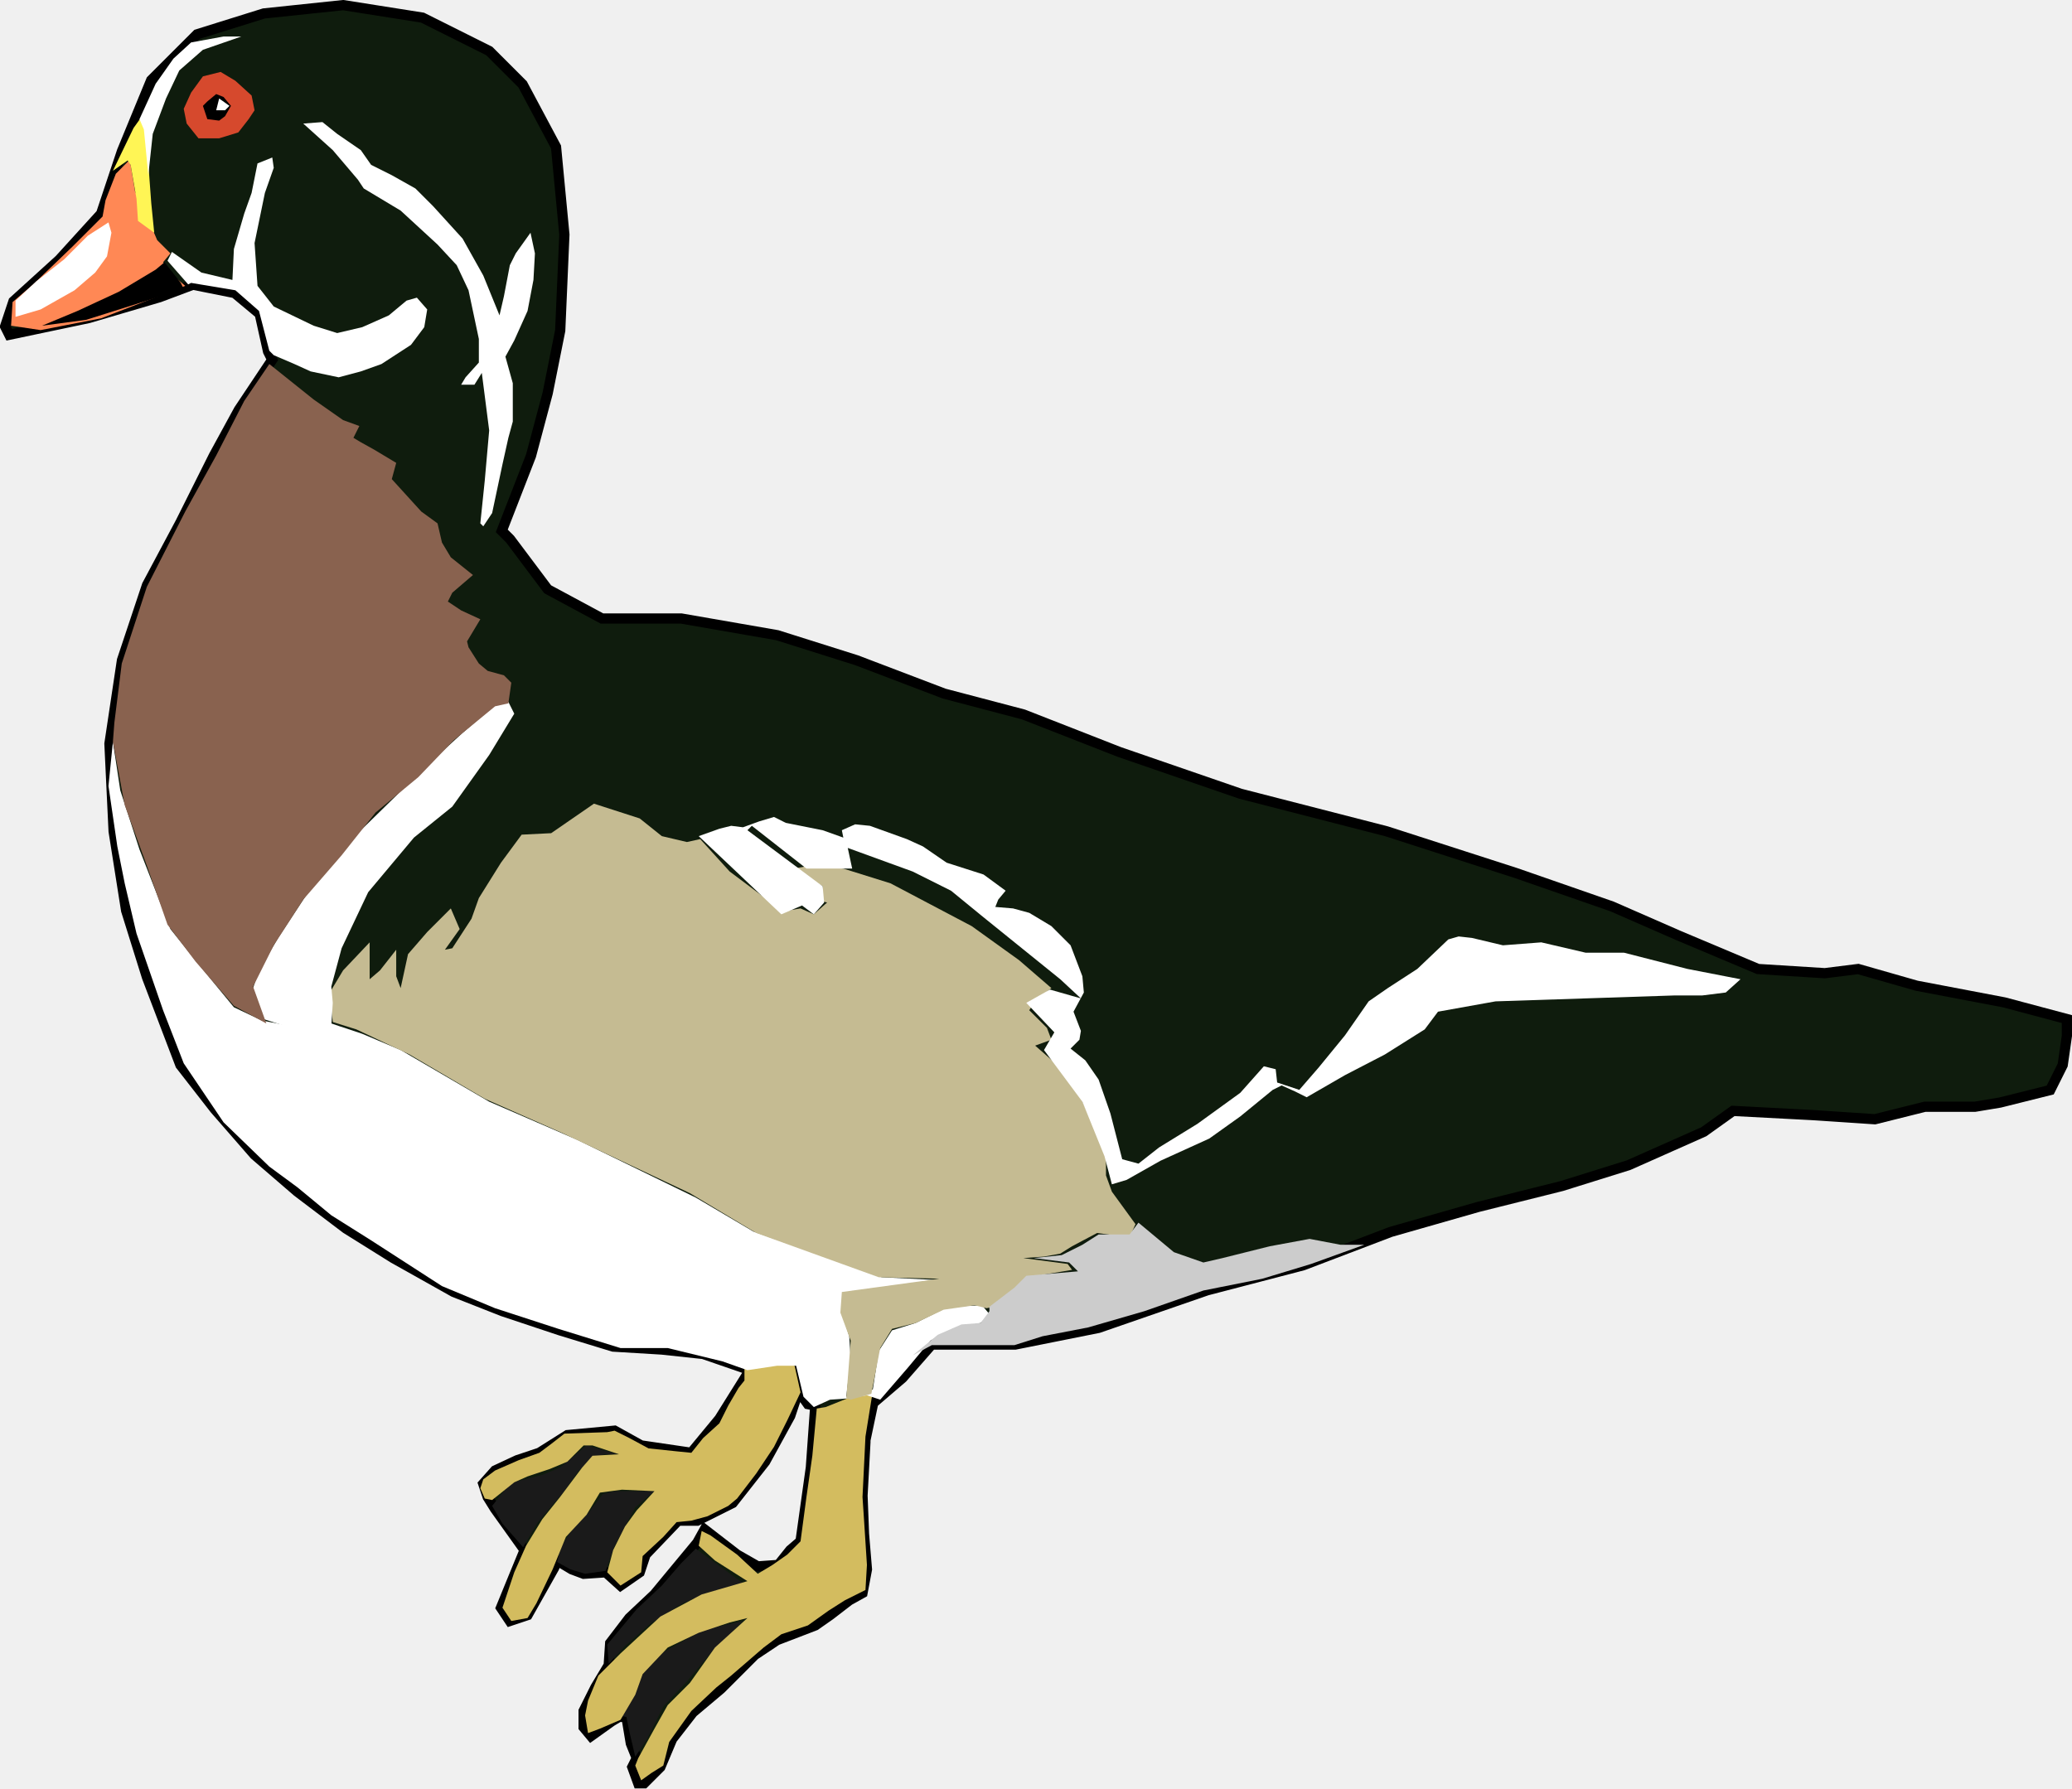
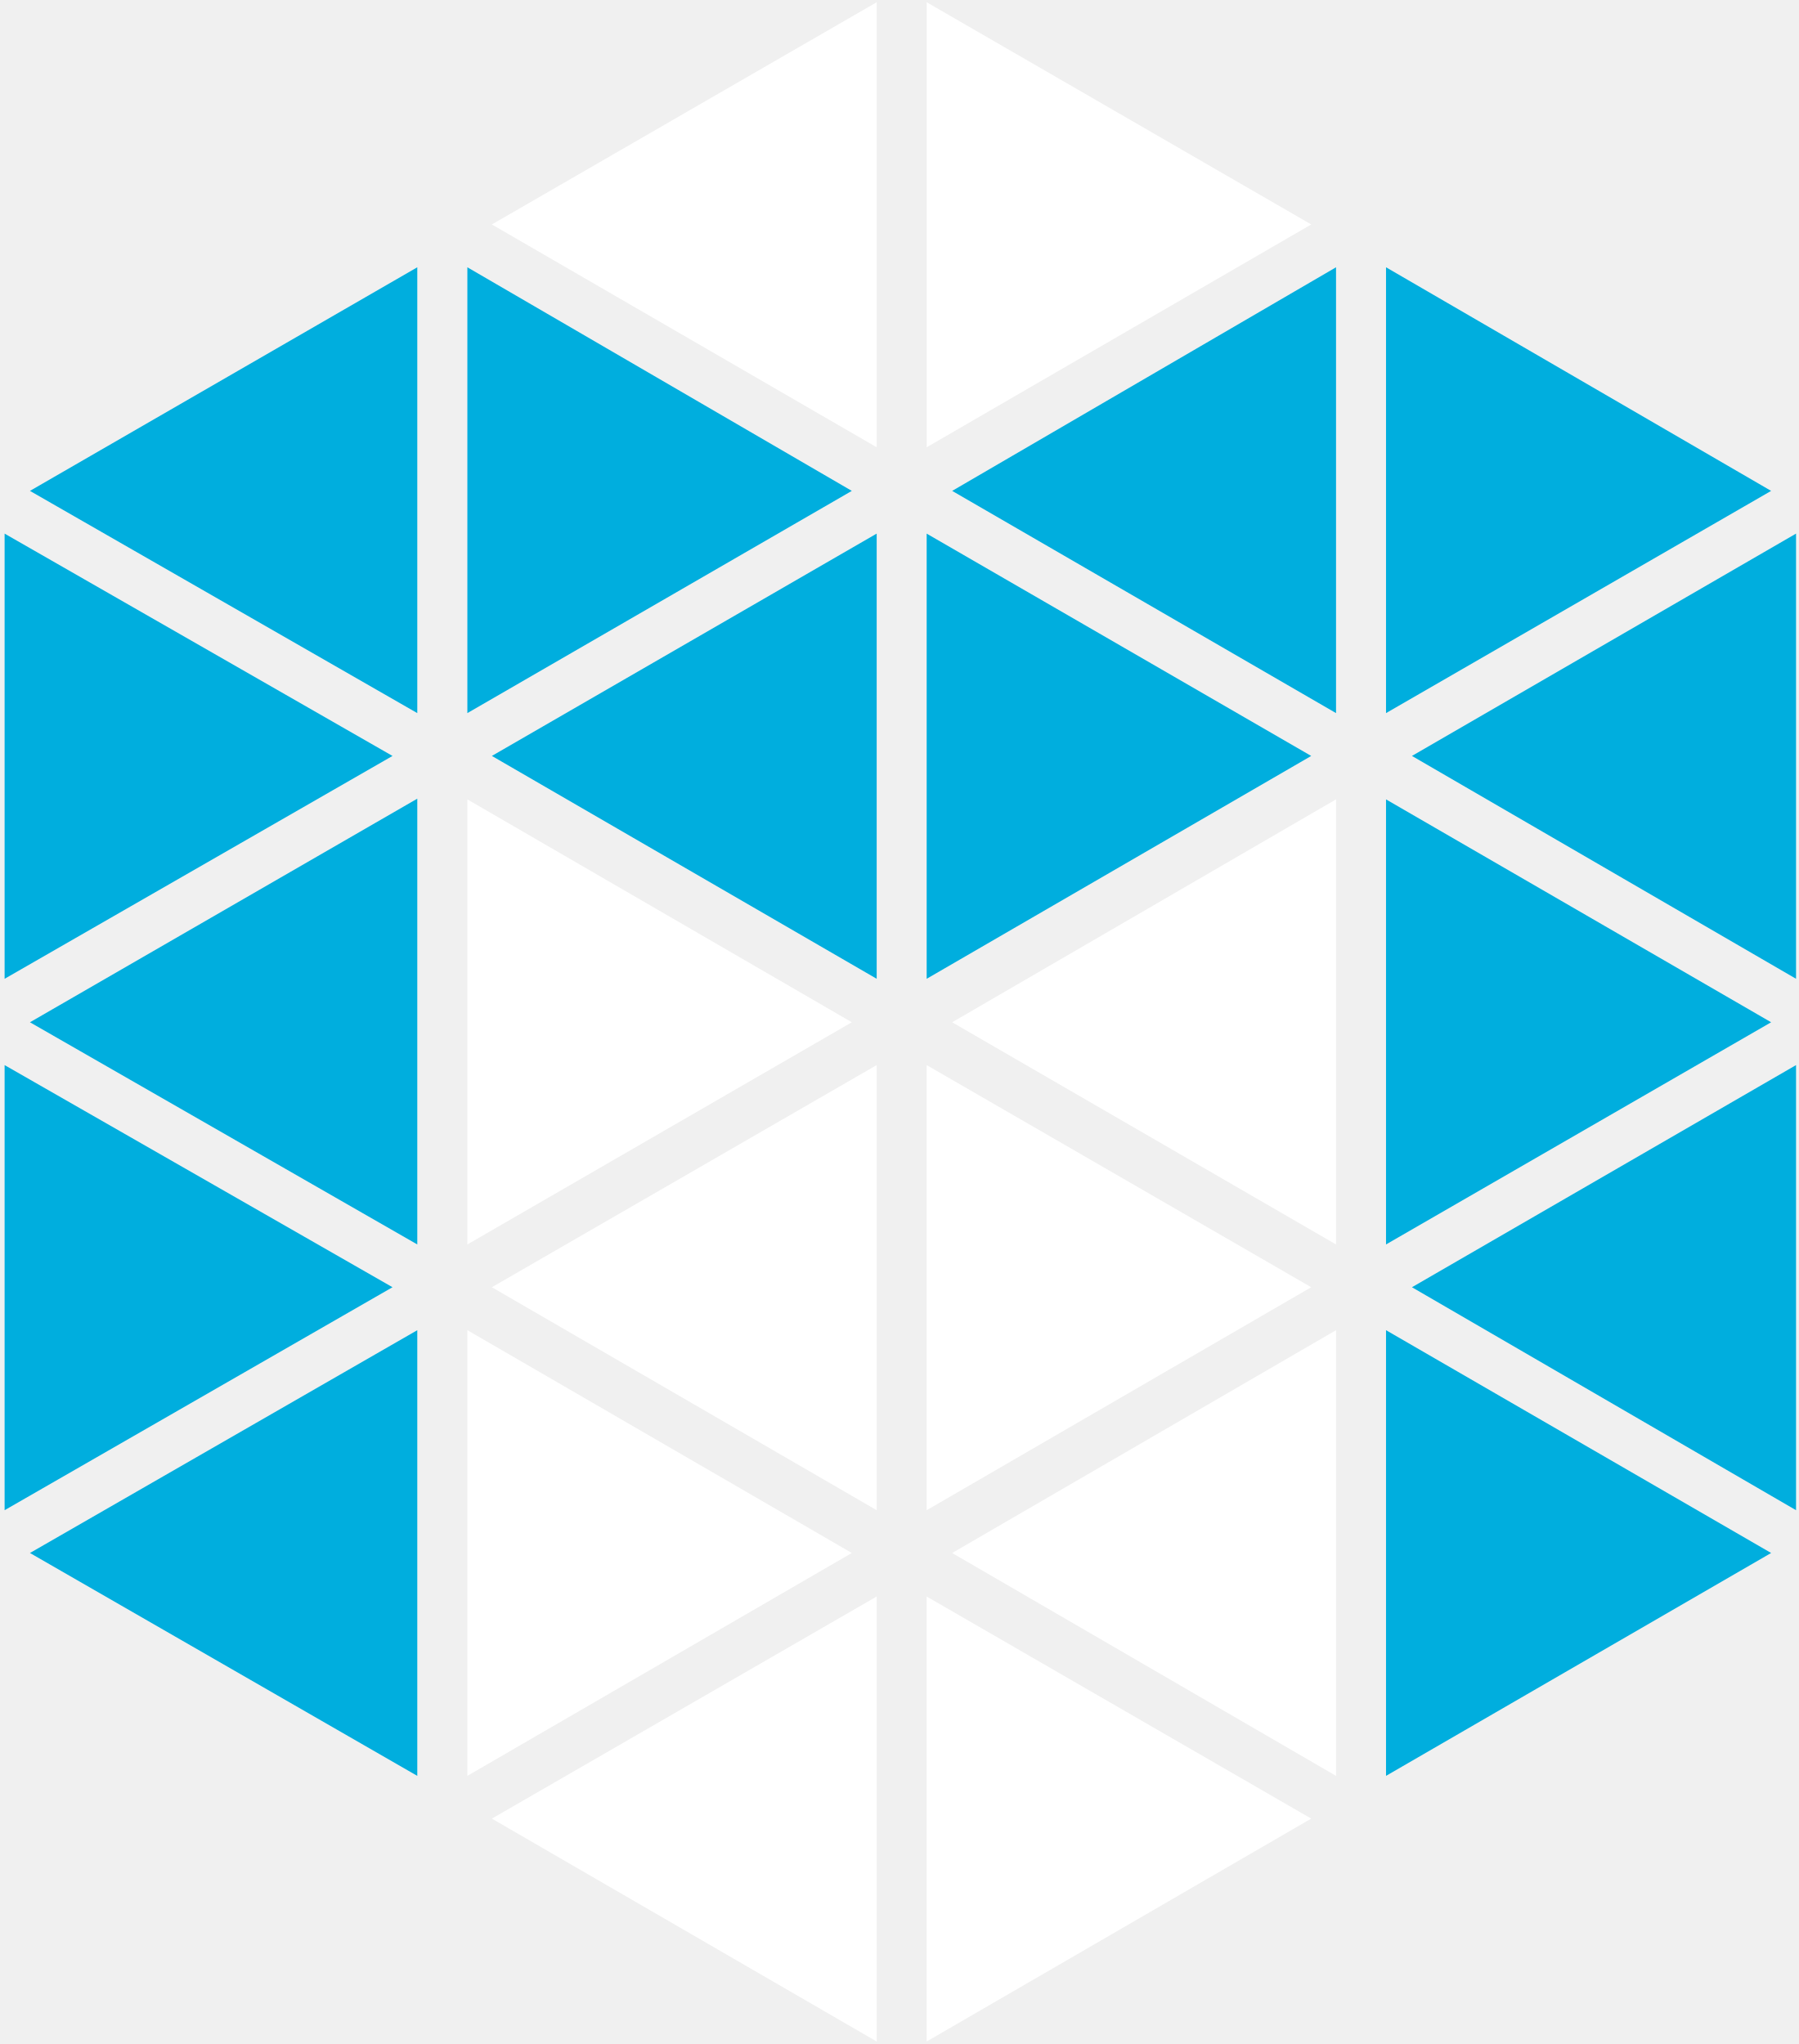
- <svg xmlns="http://www.w3.org/2000/svg" width="1418.429" height="1224.529" id="svg2" version="1.0">
-   <defs id="defs4">
-     </defs>
-   <g id="layer1" transform="translate(169.2143,-54.57647)">
-     <path style="fill:#0f1c0d;fill-opacity:1;fill-rule:evenodd;stroke:#000000;stroke-width:7;stroke-linecap:butt;stroke-linejoin:miter;stroke-miterlimit:4;stroke-dasharray:none;stroke-opacity:1" d="M 428.571,1015.219 L 448.571,998.076 L 468.571,975.219 L 525.714,975.219 L 582.857,963.791 L 657.143,938.076 L 722.857,920.934 L 782.857,898.076 L 842.857,880.934 L 900,866.648 L 945.714,852.362 L 997.143,829.505 L 1017.143,815.219 L 1071.429,818.076 L 1114.286,820.934 L 1148.571,812.362 L 1182.857,812.362 L 1200,809.505 L 1234.286,800.934 L 1242.857,783.791 L 1245.714,763.791 L 1245.714,752.362 L 1202.857,740.934 L 1142.857,729.505 L 1102.857,718.076 L 1080,720.934 L 1034.286,718.076 L 980,695.219 L 934.286,675.219 L 868.571,652.362 L 780,623.791 L 680,598.076 L 597.143,569.505 L 531.429,543.791 L 477.143,529.505 L 417.143,506.648 L 362.857,489.505 L 297.143,478.076 L 242.857,478.076 L 205.714,458.076 L 180,423.791 L 174.286,418.076 L 194.286,366.648 L 205.714,323.791 L 214.286,280.934 L 217.143,215.219 L 211.429,155.219 L 188.571,112.362 L 165.714,89.505 L 120,66.648 L 65.714,58.076 L 11.429,63.791 L -34.286,78.076 L -65.714,109.505 L -85.714,158.076 L -100,200.934 L -128.571,232.362 L -160,260.934 L -165.714,278.076 L -162.857,283.791 L -108.571,272.362 L -60,258.076 L -37.143,249.505 L -8.571,255.219 L 8.571,269.505 L 14.286,295.219 L 17.143,300.934 L -5.714,335.219 L -22.857,366.648 L -45.714,412.362 L -68.571,455.219 L -85.714,506.648 L -94.286,563.791 L -91.429,623.791 L -82.857,678.076 L -68.571,723.791 L -45.714,783.791 L -22.223,813.966 L 5.051,845.281 L 34.345,870.535 L 67.68,895.789 L 100.005,915.992 L 141.421,939.225 L 174.756,952.357 L 214.152,965.489 L 250.518,976.601 L 283.853,978.621 L 312.137,981.652 L 341.432,991.753 L 343.452,993.773 L 323.249,1026.098 L 304.056,1049.332 L 269.711,1044.281 L 251.528,1034.179 L 219.203,1037.21 L 200.01,1049.332 L 184.858,1054.382 L 169.706,1061.454 L 161.624,1070.545 L 164.655,1079.636 L 169.706,1087.717 L 179.807,1101.86 L 189.909,1116.002 L 182.838,1133.174 L 173.746,1155.398 L 179.807,1164.489 L 191.929,1160.448 L 201.02,1144.286 L 210.112,1128.124 L 212.132,1123.073 L 222.234,1129.134 L 230.315,1132.164 L 245.467,1131.154 L 255.569,1140.245 L 268.701,1131.154 L 272.741,1119.032 L 294.965,1095.799 L 308.097,1095.799 L 332.34,1083.677 L 354.564,1055.393 L 371.736,1024.078 L 377.797,1005.895 L 374.767,988.723 L 378.807,1008.926 L 383.858,1015.997 L 388.909,1017.007 L 385.878,1059.433 L 378.807,1109.941 L 371.736,1116.002 L 363.655,1126.103 L 349.513,1127.113 L 335.371,1119.032 L 313.147,1101.86 L 308.097,1110.951 L 278.802,1146.306 L 261.63,1162.469 L 248.498,1179.641 L 247.487,1194.794 L 238.396,1209.946 L 230.315,1226.108 L 230.315,1237.22 L 235.366,1243.281 L 242.437,1238.23 L 249.508,1233.179 L 254.558,1230.149 L 259.609,1230.149 L 262.64,1248.332 L 266.68,1258.433 L 263.65,1264.494 L 267.69,1275.606 L 271.731,1275.606 L 282.843,1264.494 L 290.924,1245.301 L 305.066,1227.119 L 324.259,1210.956 L 347.492,1187.723 L 362.645,1177.621 L 388.909,1167.52 L 399.01,1160.448 L 412.142,1150.347 L 421.234,1145.296 L 424.264,1129.134 L 422.244,1104.89 L 421.234,1078.626 L 423.254,1041.251 L 422.244,1045.291 L 428.571,1015.219 z" id="path2470" />
-     <path style="fill:#1a1a1a;fill-rule:evenodd;stroke:none;stroke-width:1px;stroke-linecap:butt;stroke-linejoin:miter;stroke-opacity:1" d="M 212.132,1124.083 L 215.162,1112.971 L 223.244,1100.85 L 233.345,1090.748 L 243.447,1077.616 L 251.528,1075.596 L 265.67,1075.596 L 278.802,1075.596 L 265.67,1086.707 L 251.528,1112.971 L 247.487,1124.083 L 245.467,1130.144 L 231.325,1132.164 L 221.223,1129.134 L 212.132,1124.083 z" id="path2472" />
-     <path style="fill:#1a1a1a;fill-rule:evenodd;stroke:none;stroke-width:1px;stroke-linecap:butt;stroke-linejoin:miter;stroke-opacity:1" d="M 167.685,1085.697 L 174.756,1097.819 L 188.899,1113.982 L 199,1096.809 L 216.173,1076.606 L 226.274,1062.464 L 234.355,1054.382 L 244.457,1050.342 L 253.548,1050.342 L 232.335,1044.281 L 214.152,1059.433 L 202.031,1064.484 L 185.868,1068.525 L 179.807,1070.545 L 167.685,1085.697 z" id="path2474" />
-     <path style="fill:#d3bc5f;fill-rule:evenodd;stroke:none;stroke-width:1px;stroke-linecap:butt;stroke-linejoin:miter;stroke-opacity:1" d="M 340.421,991.753 L 352.543,989.733 L 368.706,988.723 L 374.767,989.733 L 378.807,1007.915 L 369.716,1027.108 L 360.624,1045.291 L 348.503,1063.474 L 335.371,1080.647 L 329.31,1085.697 L 315.168,1092.768 L 304.056,1095.799 L 293.954,1096.809 L 284.863,1106.91 L 270.721,1120.042 L 269.711,1131.154 L 255.569,1140.245 L 246.477,1131.154 L 250.518,1116.002 L 258.599,1099.839 L 266.68,1088.728 L 278.802,1075.596 L 256.579,1074.585 L 241.426,1076.606 L 232.335,1091.758 L 218.193,1106.91 L 209.102,1129.134 L 197.99,1152.367 L 191.929,1162.469 L 180.817,1164.489 L 174.756,1155.398 L 182.838,1131.154 L 190.919,1112.971 L 202.031,1094.789 L 214.152,1079.636 L 229.305,1059.433 L 236.376,1051.352 L 254.558,1050.342 L 236.376,1044.281 L 230.315,1044.281 L 219.203,1055.393 L 207.081,1060.443 L 191.929,1065.494 L 182.838,1069.535 L 172.736,1077.616 L 167.685,1081.657 L 162.635,1080.647 L 159.604,1073.575 L 161.624,1067.514 L 169.706,1061.454 L 185.868,1054.382 L 200.01,1049.332 L 208.091,1043.271 L 217.183,1036.2 L 246.477,1035.19 L 251.528,1034.179 L 261.63,1039.23 L 274.761,1046.301 L 293.954,1048.322 L 304.056,1049.332 L 312.137,1039.23 L 323.249,1029.129 L 329.31,1017.007 L 336.381,1004.885 L 340.421,999.834 L 340.421,991.753 z" id="path2476" />
-     <path style="fill:#1a1a1a;fill-rule:evenodd;stroke:none;stroke-width:1px;stroke-linecap:butt;stroke-linejoin:miter;stroke-opacity:1" d="M 307.086,1114.992 L 322.239,1126.103 L 333.35,1134.185 L 340.421,1139.235 L 318.198,1144.286 L 297.995,1152.367 L 275.772,1166.509 L 258.599,1181.662 L 247.487,1193.784 L 246.477,1180.652 L 266.68,1156.408 L 283.853,1140.245 L 296.985,1125.093 L 307.086,1114.992 z" id="path2478" />
-     <path style="fill:#1a1a1a;fill-rule:evenodd;stroke:none;stroke-width:1px;stroke-linecap:butt;stroke-linejoin:miter;stroke-opacity:1" d="M 252.538,1229.139 L 263.65,1216.007 L 266.68,1203.885 L 279.812,1188.733 L 312.137,1170.55 L 339.411,1164.489 L 316.178,1187.723 L 301.025,1205.905 L 284.863,1223.078 L 273.751,1245.301 L 265.67,1257.423 L 261.63,1240.251 L 259.609,1230.149 L 252.538,1229.139 z" id="path2480" />
-     <path style="fill:#d3bc5f;fill-rule:evenodd;stroke:none;stroke-width:1px;stroke-linecap:butt;stroke-linejoin:miter;stroke-opacity:1" d="M 267.69,1258.433 L 265.67,1263.484 L 269.711,1273.586 L 276.782,1268.535 L 284.863,1263.484 L 288.904,1247.322 L 304.056,1226.108 L 321.229,1209.946 L 331.33,1201.865 L 353.553,1182.672 L 365.675,1173.581 L 383.858,1167.52 L 398,1157.418 L 409.112,1150.347 L 423.254,1143.276 L 424.264,1126.103 L 422.244,1094.789 L 421.234,1079.636 L 423.254,1038.22 L 428.305,1006.905 L 411.132,1011.956 L 395.98,1018.017 L 389.919,1019.027 L 386.888,1051.352 L 382.848,1079.636 L 378.807,1109.941 L 369.716,1119.032 L 359.614,1126.103 L 349.513,1132.164 L 335.371,1119.032 L 317.188,1105.9 L 311.127,1102.87 L 309.107,1112.971 L 320.218,1123.073 L 342.442,1137.215 L 311.127,1146.306 L 282.843,1161.459 L 255.569,1186.713 L 240.416,1201.865 L 233.345,1219.037 L 231.325,1229.139 L 233.345,1241.261 L 241.426,1238.23 L 255.569,1232.169 L 265.67,1214.997 L 270.721,1200.855 L 287.893,1182.672 L 309.107,1172.57 L 330.32,1165.499 L 342.442,1162.469 L 320.218,1182.672 L 303.046,1206.916 L 287.893,1222.068 L 278.802,1238.23 L 267.69,1258.433 z" id="path2482" />
-     <path style="fill:#ffffff;fill-rule:evenodd;stroke:none;stroke-width:1px;stroke-linecap:butt;stroke-linejoin:miter;stroke-opacity:1" d="M -91.924,562.438 L -86.873,595.773 L -73.741,636.179 L -52.528,690.728 L -32.325,715.981 L -9.091,744.266 L 10.102,753.357 L 31.315,757.398 L 54.548,754.367 L 78.792,762.448 L 105.056,773.56 L 165.665,808.915 L 226.274,835.179 L 307.086,874.575 L 346.482,897.809 L 407.091,919.022 L 434.366,929.124 L 474.772,931.144 L 432.345,937.205 L 408.102,940.235 L 407.091,953.367 L 412.142,969.53 L 413.152,984.682 L 410.122,1010.946 L 421.234,1008.926 L 428.305,1005.895 L 432.345,979.631 L 441.437,965.489 L 457.599,960.438 L 479.822,949.327 L 503.056,948.316 L 508.107,954.377 L 502.046,960.438 L 482.853,964.479 L 467.701,972.56 L 452.548,990.743 L 433.355,1012.966 L 424.264,1009.936 L 413.152,1011.956 L 399.01,1012.966 L 387.899,1018.017 L 380.828,1010.946 L 375.777,989.733 L 362.645,989.733 L 342.442,992.763 L 325.269,986.702 L 287.893,977.611 L 255.569,977.611 L 213.142,964.479 L 169.706,950.337 L 133.34,935.184 L 84.853,903.87 L 57.579,886.697 L 34.345,867.504 L 15.152,853.362 L -16.162,823.058 L -43.437,782.651 L -57.579,746.286 L -75.761,693.758 L -83.843,659.413 L -88.893,634.159 L -94.954,592.743 L -91.924,562.438 z" id="path2484" />
-     <path style="fill:#c5bb92;fill-opacity:1;fill-rule:evenodd;stroke:none;stroke-width:1px;stroke-linecap:butt;stroke-linejoin:miter;stroke-opacity:1" d="M 58.589,754.367 L 56.569,734.164 L 65.66,719.012 L 83.843,699.819 L 83.843,725.073 L 90.914,719.012 L 102.025,704.87 L 102.025,723.052 L 105.056,731.134 L 110.107,707.9 L 123.239,692.748 L 139.401,676.585 L 145.462,690.728 L 135.36,704.87 L 140.411,703.86 L 153.543,683.657 L 158.594,669.514 L 173.746,645.271 L 187.888,626.078 L 208.091,625.068 L 237.386,604.865 L 268.701,614.966 L 283.853,627.088 L 301.025,631.129 L 310.117,629.108 L 330.32,651.332 L 366.685,678.606 L 378.807,676.585 L 387.899,680.626 L 396.99,672.545 L 392.949,671.535 L 393.959,661.433 L 373.756,649.311 L 385.878,647.291 L 408.102,649.311 L 440.427,659.413 L 495.985,688.707 L 528.31,711.941 L 550.533,731.134 L 539.421,740.225 L 535.381,746.286 L 547.503,758.408 L 550.533,766.489 L 539.421,770.53 L 555.584,784.672 L 569.726,803.865 L 587.909,845.281 L 587.909,859.423 L 591.949,870.535 L 608.112,892.758 L 604.071,901.849 L 581.848,898.819 L 564.675,907.91 L 556.594,912.961 L 545.482,914.981 L 531.34,915.992 L 561.645,920.032 L 564.675,924.073 L 534.371,929.124 L 521.239,940.235 L 511.137,949.327 L 506.086,950.337 L 498.005,948.316 L 476.792,951.347 L 457.599,960.438 L 441.437,964.479 L 433.355,977.611 L 427.295,1008.926 L 413.152,1012.966 L 410.122,1011.956 L 413.152,972.56 L 406.081,953.367 L 407.091,939.225 L 473.762,930.134 L 432.345,929.124 L 348.503,898.819 L 303.046,871.545 L 215.162,830.129 L 162.635,806.895 L 111.117,776.591 L 74.751,759.418 L 58.589,754.367 z" id="path2486" />
-     <path style="fill:#cccccc;fill-rule:evenodd;stroke:none;stroke-width:1px;stroke-linecap:butt;stroke-linejoin:miter;stroke-opacity:1" d="M 604.071,899.829 L 610.132,891.748 L 634.376,911.951 L 654.579,919.022 L 667.711,915.992 L 700.036,907.91 L 727.31,902.86 L 748.523,906.9 L 764.685,906.9 L 728.32,920.032 L 694.985,930.134 L 654.579,938.215 L 614.173,952.357 L 575.787,963.469 L 544.472,969.53 L 525.279,975.591 L 468.711,975.591 L 455.579,982.662 L 472.751,968.52 L 488.914,961.448 L 502.046,960.438 L 508.107,952.357 L 508.107,949.327 L 525.279,936.195 L 533.361,928.113 L 568.716,925.083 L 562.655,919.022 L 538.411,915.992 L 557.604,913.971 L 571.746,906.9 L 582.858,899.829 L 604.071,899.829 z" id="path2488" />
-     <path style="fill:#ffffff;fill-rule:evenodd;stroke:none;stroke-width:1px;stroke-linecap:butt;stroke-linejoin:miter;stroke-opacity:1" d="M 11.112,752.347 L 4.041,731.134 L 8.081,719.012 L 21.213,696.788 L 42.426,664.464 L 74.751,626.078 L 123.239,578.601 L 147.482,556.377 L 168.695,538.195 L 178.797,535.164 L 182.838,543.245 L 165.665,571.53 L 140.411,606.885 L 114.147,628.098 L 82.833,665.474 L 64.65,703.86 L 57.579,730.124 L 58.589,741.235 L 57.579,757.398 L 30.305,758.408 L 11.112,752.347 z" id="path2490" />
-     <path style="fill:#ffffff;fill-rule:evenodd;stroke:none;stroke-width:1px;stroke-linecap:butt;stroke-linejoin:miter;stroke-opacity:1" d="M 309.107,627.088 L 365.675,680.626 L 379.817,674.565 L 387.899,680.626 L 394.97,672.545 L 393.959,661.433 L 342.442,623.047 L 345.472,620.017 L 382.848,649.311 L 414.163,649.311 L 411.132,635.169 L 455.579,651.332 L 481.843,664.464 L 504.066,682.646 L 556.594,725.073 L 570.736,738.205 L 549.523,732.144 L 533.361,741.235 L 552.553,761.438 L 545.482,773.56 L 571.746,808.915 L 586.899,846.291 L 591.949,865.484 L 602.051,862.453 L 625.284,849.322 L 658.619,834.169 L 679.833,819.017 L 702.056,800.834 L 708.117,797.804 L 717.208,801.844 L 725.29,805.885 L 751.553,790.733 L 778.828,776.591 L 806.102,759.418 L 815.193,747.296 L 854.589,740.225 L 976.818,736.184 L 996.01,736.184 L 1012.173,734.164 L 1022.274,725.073 L 985.909,718.002 L 942.472,706.89 L 916.208,706.89 L 885.904,699.819 L 859.64,701.839 L 838.427,696.788 L 829.335,695.778 L 822.264,697.799 L 801.051,718.002 L 780.848,731.134 L 767.716,740.225 L 751.553,763.459 L 733.371,785.682 L 720.239,800.834 L 705.086,795.783 L 704.076,786.692 L 695.995,784.672 L 679.833,802.855 L 650.538,824.068 L 624.274,840.23 L 610.132,851.342 L 599.02,848.311 L 590.939,816.997 L 582.858,793.763 L 573.767,780.631 L 563.665,772.55 L 569.726,766.489 L 570.736,760.428 L 565.685,747.296 L 572.756,734.164 L 571.746,723.052 L 563.665,701.839 L 550.533,688.707 L 535.381,679.616 L 524.269,676.585 L 512.147,675.575 L 514.168,670.525 L 519.218,664.464 L 504.066,653.352 L 478.812,645.271 L 462.65,634.159 L 451.538,629.108 L 426.284,620.017 L 416.183,619.007 L 407.091,623.047 L 408.102,628.098 L 393.959,623.047 L 368.706,617.997 L 360.624,613.956 L 350.523,616.986 L 339.411,621.027 L 331.33,620.017 L 323.249,622.037 L 309.107,627.088 z" id="path2492" />
-     <path style="fill:#ff8855;fill-opacity:1;fill-rule:evenodd;stroke:none;stroke-width:1px;stroke-linecap:butt;stroke-linejoin:miter;stroke-opacity:1" d="M -160.614,261.413 L -161.624,277.575 L -141.421,280.606 L -100.005,272.524 L -42.426,250.301 L -49.497,244.24 L -57.579,234.139 L -52.528,228.078 L -61.619,218.986 L -67.68,204.844 L -76.772,185.651 L -79.802,167.469 L -80.812,164.438 L -89.904,173.529 L -96.975,191.712 L -98.995,202.824 L -119.198,223.027 L -146.472,249.291 L -160.614,261.413 z" id="path2494" />
-     <path style="fill:#fff555;fill-opacity:1;fill-rule:evenodd;stroke:none;stroke-width:1px;stroke-linecap:butt;stroke-linejoin:miter;stroke-opacity:1" d="M -91.924,171.509 L -77.782,142.215 L -72.731,135.144 L -68.69,144.235 L -67.68,166.458 L -65.66,193.733 L -63.64,213.936 L -74.751,205.854 L -75.761,190.702 L -79.802,167.469 L -81.822,164.438 L -91.924,171.509 z" id="path2496" />
-     <path style="fill:#000000;fill-rule:evenodd;stroke:none;stroke-width:1px;stroke-linecap:butt;stroke-linejoin:miter;stroke-opacity:1" d="M -140.411,277.575 L -116.168,267.474 L -87.883,254.342 L -62.629,239.189 L -56.569,234.139 L -45.457,248.281 L -43.437,252.321 L -71.721,261.413 L -110.107,273.535 L -140.411,277.575 z" id="path2498" />
-     <path style="fill:#ffffff;fill-rule:evenodd;stroke:none;stroke-width:1px;stroke-linecap:butt;stroke-linejoin:miter;stroke-opacity:1" d="M -54.548,233.128 L -51.518,227.068 L -31.315,241.21 L -10.102,246.26 L -9.091,225.047 L -2.02,200.804 L 3.03,186.661 L 7.071,166.458 L 17.173,162.418 L 18.183,169.489 L 12.122,186.661 L 5.051,221.007 L 7.071,250.301 L 18.183,264.443 L 45.457,277.575 L 61.619,282.626 L 78.792,278.585 L 96.975,270.504 L 109.096,260.403 L 116.168,258.382 L 123.239,266.464 L 121.218,278.585 L 112.127,290.707 L 91.924,303.839 L 77.782,308.89 L 62.629,312.931 L 43.437,308.89 L 32.325,303.839 L 18.183,297.778 L 15.152,294.748 L 8.081,267.474 L -8.081,253.332 L -38.386,248.281 L -40.406,249.291 L -54.548,233.128 z" id="path2500" />
-     <path style="fill:#ffffff;fill-rule:evenodd;stroke:none;stroke-width:1px;stroke-linecap:butt;stroke-linejoin:miter;stroke-opacity:1" d="M 38.386,139.184 L 58.589,157.367 L 75.761,177.57 L 79.802,183.631 L 105.056,198.783 L 130.31,222.017 L 143.442,236.159 L 151.523,253.332 L 158.594,286.667 L 158.594,302.829 L 149.503,312.931 L 146.472,317.981 L 155.563,317.981 L 160.614,309.9 L 165.665,349.296 L 162.635,383.641 L 159.604,412.936 L 161.624,414.956 L 167.685,405.865 L 174.756,372.53 L 178.797,354.347 L 181.827,343.235 L 181.827,316.971 L 176.777,298.788 L 182.838,287.677 L 191.929,267.474 L 195.97,246.26 L 196.98,228.078 L 193.949,213.936 L 183.848,228.078 L 179.807,236.159 L 175.767,257.372 L 172.736,270.504 L 161.624,243.23 L 147.482,217.976 L 127.279,195.753 L 115.157,183.631 L 98.995,174.54 L 84.853,167.469 L 77.782,157.367 L 61.619,146.255 L 51.518,138.174 L 38.386,139.184 z" id="path2502" />
-     <path style="fill:#ffffff;fill-rule:evenodd;stroke:none;stroke-width:1px;stroke-linecap:butt;stroke-linejoin:miter;stroke-opacity:1" d="M -73.741,136.154 L -62.629,111.91 L -50.508,94.738 L -38.386,83.626 L -16.162,79.585 L -4.041,79.585 L -30.305,88.677 L -46.467,102.819 L -55.558,122.012 L -64.65,146.255 L -67.68,174.54 L -70.711,143.225 L -73.741,136.154 z" id="path2504" />
-     <path style="fill:#d6492d;fill-opacity:1;fill-rule:evenodd;stroke:none;stroke-width:1px;stroke-linecap:butt;stroke-linejoin:miter;stroke-opacity:1" d="M -30.305,106.859 L -38.386,117.971 L -43.437,129.083 L -41.416,139.184 L -33.335,149.286 L -19.193,149.286 L -6.061,145.245 L 1.01,136.154 L 5.051,130.093 L 3.03,119.991 L -8.081,109.89 L -18.183,103.829 L -30.305,106.859 z" id="path2506" />
-     <path style="fill:#000000;fill-rule:evenodd;stroke:none;stroke-width:1px;stroke-linecap:butt;stroke-linejoin:miter;stroke-opacity:1" d="M -21.213,118.981 L -27.274,124.032 L -30.305,127.062 L -27.274,136.154 L -19.193,137.164 L -15.152,134.134 L -11.112,127.062 L -16.162,121.002 L -21.213,118.981 z" id="path2508" />
-     <path style="fill:#ffffff;fill-rule:evenodd;stroke:none;stroke-width:1px;stroke-linecap:butt;stroke-linejoin:miter;stroke-opacity:1" d="M -19.193,122.012 L -21.213,130.093 L -15.152,130.093 L -12.122,127.062 L -19.193,122.012 z" id="path2510" />
-     <path style="fill:#89624f;fill-opacity:1;fill-rule:evenodd;stroke:none;stroke-width:1px;stroke-linecap:butt;stroke-linejoin:miter;stroke-opacity:1" d="M 15.152,303.839 L 45.457,328.083 L 65.66,342.225 L 76.772,346.266 L 72.731,354.347 L 77.782,357.377 L 86.873,362.428 L 102.025,371.519 L 98.995,382.631 L 119.198,404.854 L 130.31,412.936 L 133.34,426.068 L 139.401,436.169 L 154.553,448.291 L 140.411,460.413 L 137.381,466.474 L 146.472,472.535 L 159.604,478.596 L 150.513,493.748 L 151.523,497.788 L 158.594,508.9 L 164.655,513.951 L 175.767,516.981 L 180.817,522.032 L 178.797,536.174 L 169.706,538.195 L 141.421,561.428 L 117.178,586.682 L 87.883,610.926 L 64.65,640.22 L 38.386,670.525 L 18.183,701.839 L 4.041,730.124 L 13.132,755.377 L -9.091,743.255 L -35.355,712.951 L -54.548,687.697 L -68.69,647.291 L -83.843,605.875 L -91.924,562.438 L -90.914,549.306 L -85.863,508.9 L -68.69,456.372 L -42.426,404.854 L -21.213,366.469 L -2.02,329.093 L 15.152,303.839 z" id="path2512" />
-     <path style="fill:#ffffff;fill-rule:evenodd;stroke:none;stroke-width:1px;stroke-linecap:butt;stroke-linejoin:miter;stroke-opacity:1" d="M -158.594,260.403 L -158.594,271.514 L -141.421,266.464 L -118.188,253.332 L -104.046,241.21 L -95.964,230.098 L -92.934,213.936 L -94.954,206.864 L -109.096,215.956 L -125.259,232.118 L -144.452,247.271 L -158.594,260.403 z" id="path2514" />
+ <svg xmlns="http://www.w3.org/2000/svg" width="256px" height="291px" viewBox="0 0 256 291" version="1.1" preserveAspectRatio="xMidYMid">
+   <g>
+     <path d="M190.18,177.17 L190.18,113.804 L135.538,145.539 L190.18,177.17" fill="#FFFFFF" />
+     <path d="M186.645,107.622 L131.907,75.97 L131.907,139.349 L186.645,107.622" fill="#00AEDE" />
+     <path d="M124.793,139.347 L124.793,75.968 L70.016,107.62 L124.793,139.347" fill="#00AEDE" />
+     <path d="M121.252,69.887 L66.527,38.052 L66.527,101.524 L121.252,69.887" fill="#00AEDE" />
+     <path d="M186.645,183.259 L131.907,151.636 L131.907,215.004 L186.645,183.259" fill="#FFFFFF" />
+     <path d="M124.793,215.005 L124.793,151.634 L70.016,183.261 L124.793,215.005" fill="#FFFFFF" />
+     <path d="M252.113,145.538 L197.295,113.807 L197.295,177.169 L252.113,145.538" fill="#00AEDE" />
+     <path d="M59.399,101.524 L59.399,38.052 L4.263,69.887 L59.399,101.524" fill="#00AEDE" />
+     <path d="M121.252,221.095 L66.527,189.375 L66.527,252.826 L121.252,221.095" fill="#FFFFFF" />
+     <path d="M59.399,252.827 L59.399,189.377 L4.263,221.097 L59.399,252.827" fill="#00AEDE" />
+     <path d="M121.252,145.538 L66.527,113.807 L66.527,177.169 L121.252,145.538" fill="#FFFFFF" />
+     <path d="M190.18,101.524 L190.18,38.052 L135.538,69.887 L190.18,101.524" fill="#00AEDE" />
+     <path d="M131.909,0.319 L131.909,63.676 L186.647,31.956 L131.909,0.319" fill="#FFFFFF" />
+     <path d="M70.015,31.956 L124.792,63.676 L124.792,0.319 L70.015,31.956" fill="#FFFFFF" />
+     <path d="M186.645,258.911 L131.907,227.294 L131.907,290.642 L186.645,258.911" fill="#FFFFFF" />
+     <path d="M124.793,290.644 L124.793,227.292 L70.016,258.913 L124.793,290.644" fill="#FFFFFF" />
+     <path d="M255.66,215.005 L255.66,151.634 L200.984,183.261 L255.66,215.005" fill="#00AEDE" />
+     <path d="M59.399,177.17 L59.399,113.705 L4.263,145.539 L59.399,177.17" fill="#00AEDE" />
+     <path d="M55.872,183.259 L0.656,151.636 L0.656,215.004 L55.872,183.259" fill="#00AEDE" />
+     <path d="M255.66,139.347 L255.66,75.968 L200.984,107.62 L255.66,139.347" fill="#00AEDE" />
+     <path d="M252.113,69.887 L197.295,38.052 L197.295,101.524 L252.113,69.887" fill="#00AEDE" />
+     <path d="M252.113,221.095 L197.295,189.375 L197.295,252.826 L252.113,221.095" fill="#00AEDE" />
+     <path d="M190.18,252.827 L190.18,189.377 L135.538,221.097 L190.18,252.827" fill="#FFFFFF" />
+     <path d="M55.872,107.622 L0.656,75.97 L0.656,139.349 L55.872,107.622" fill="#00AEDE" />
  </g>
</svg>
